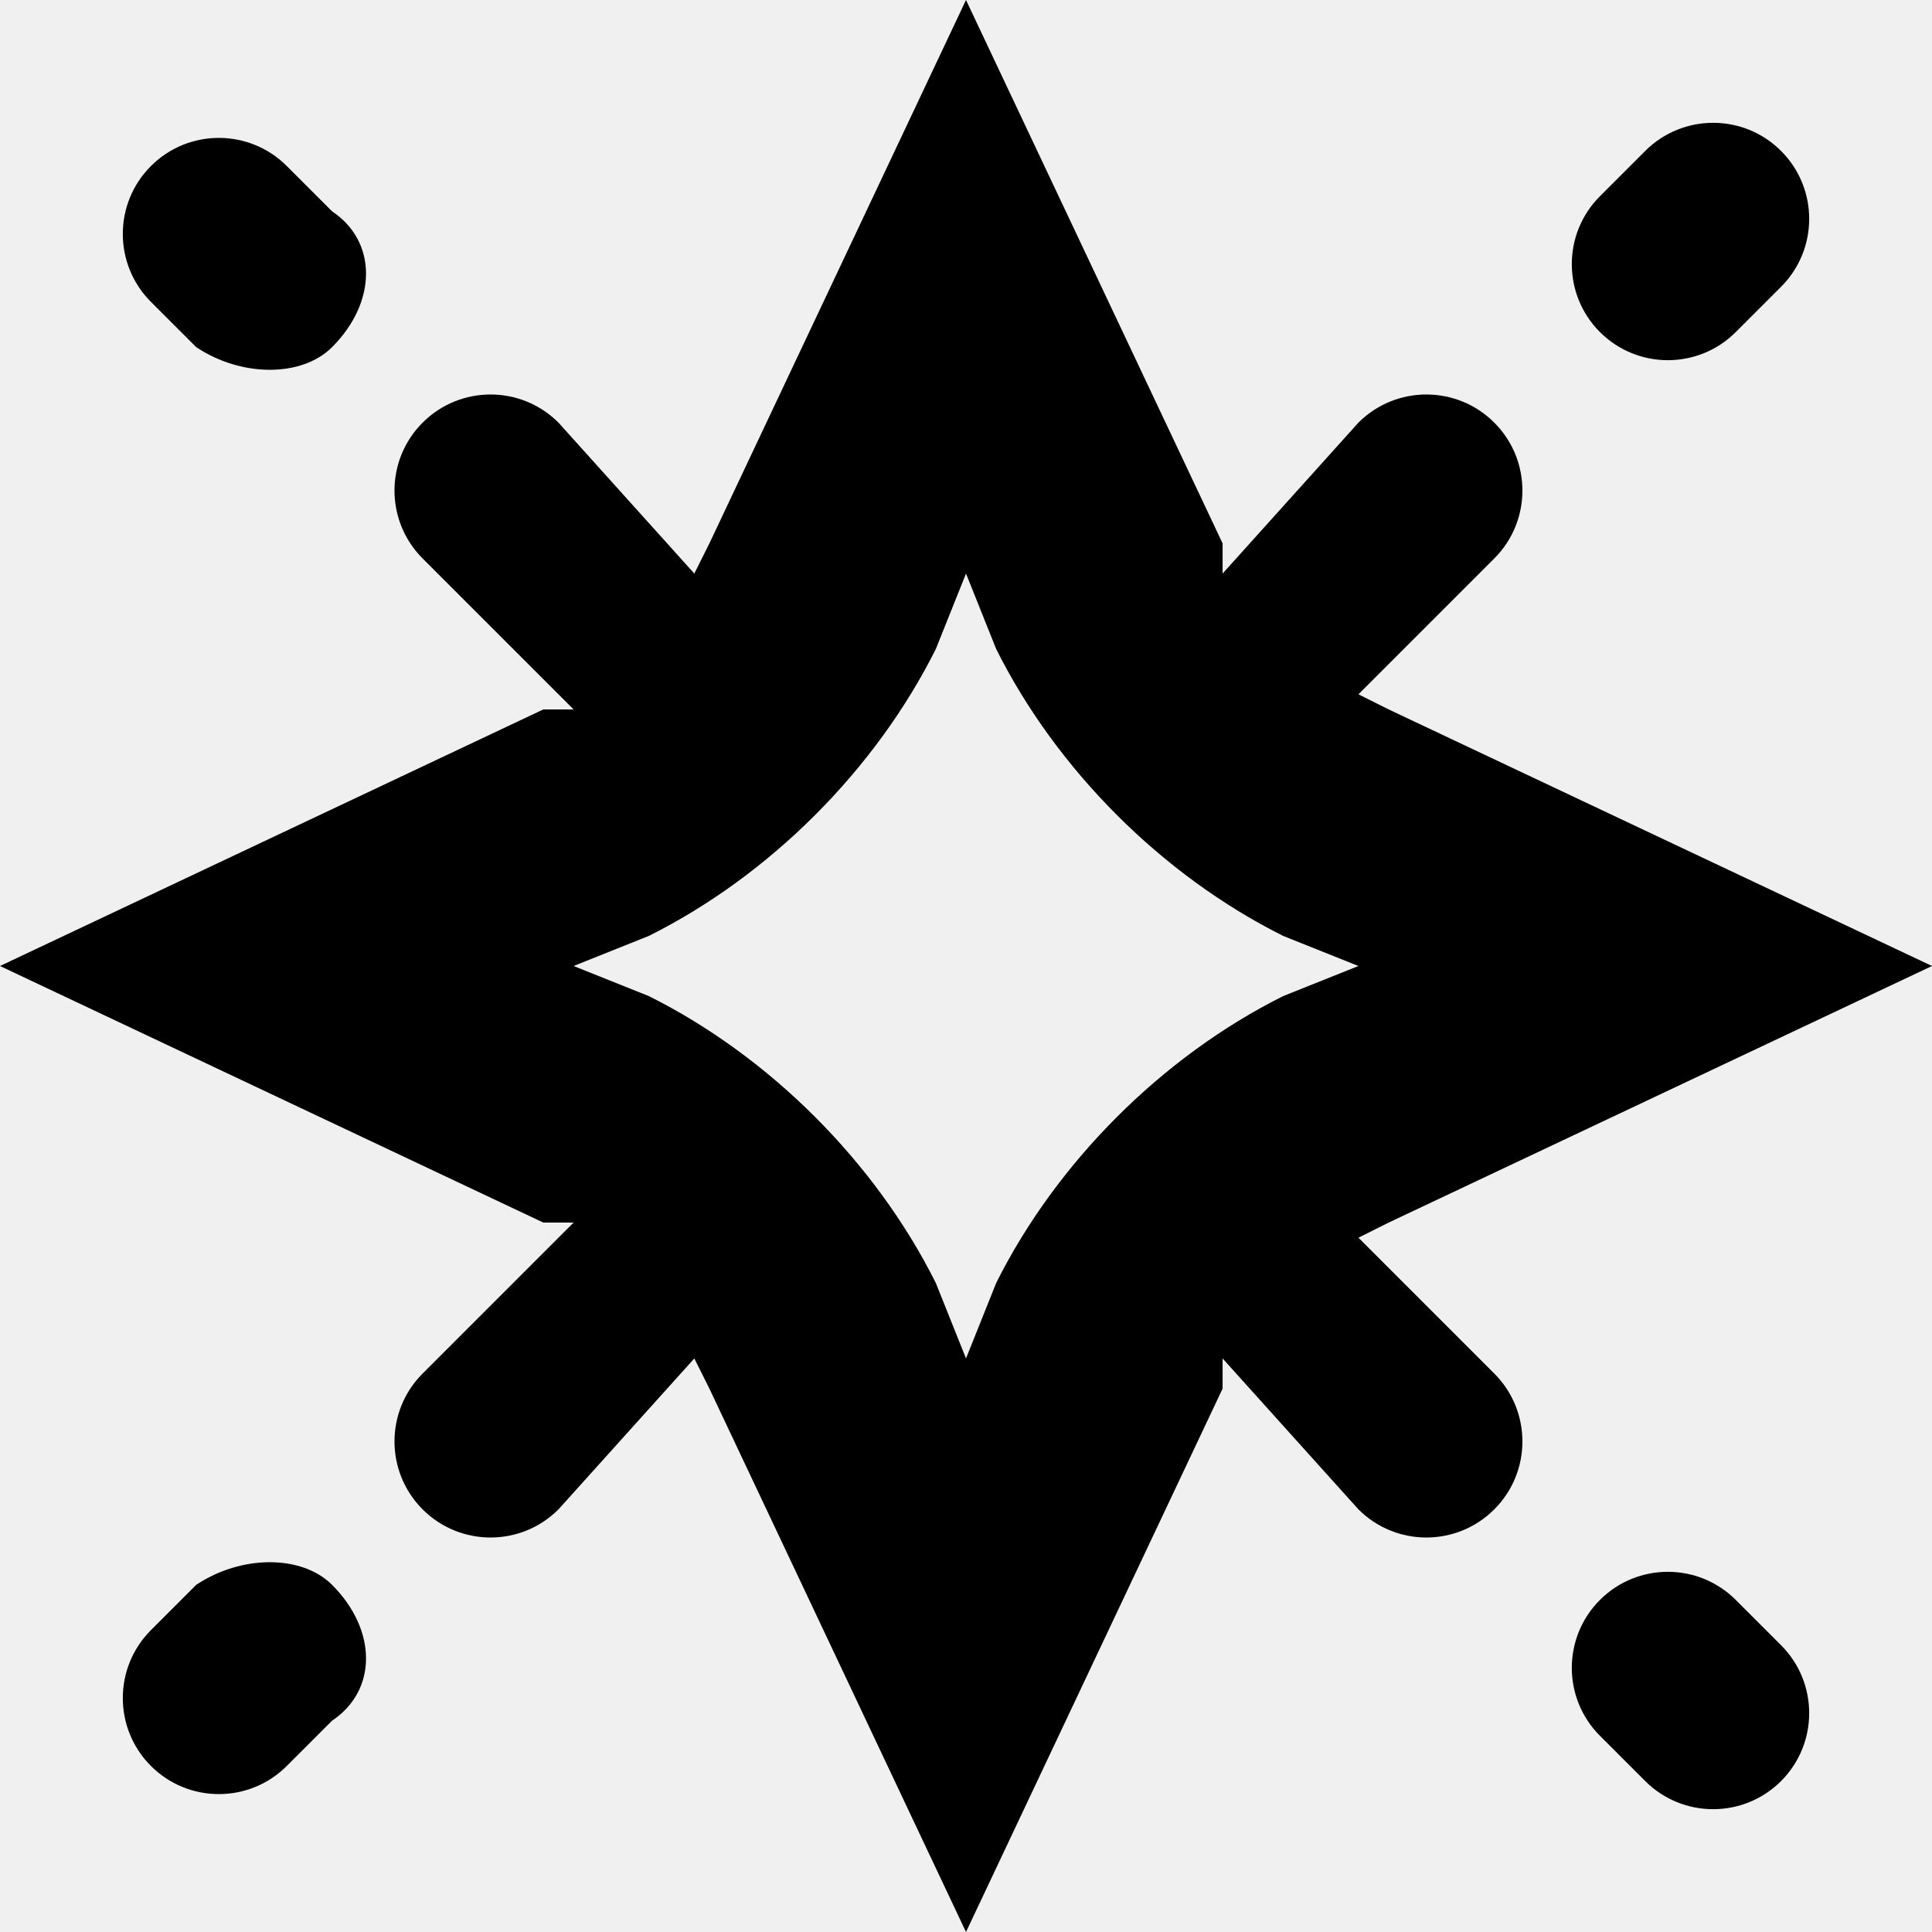
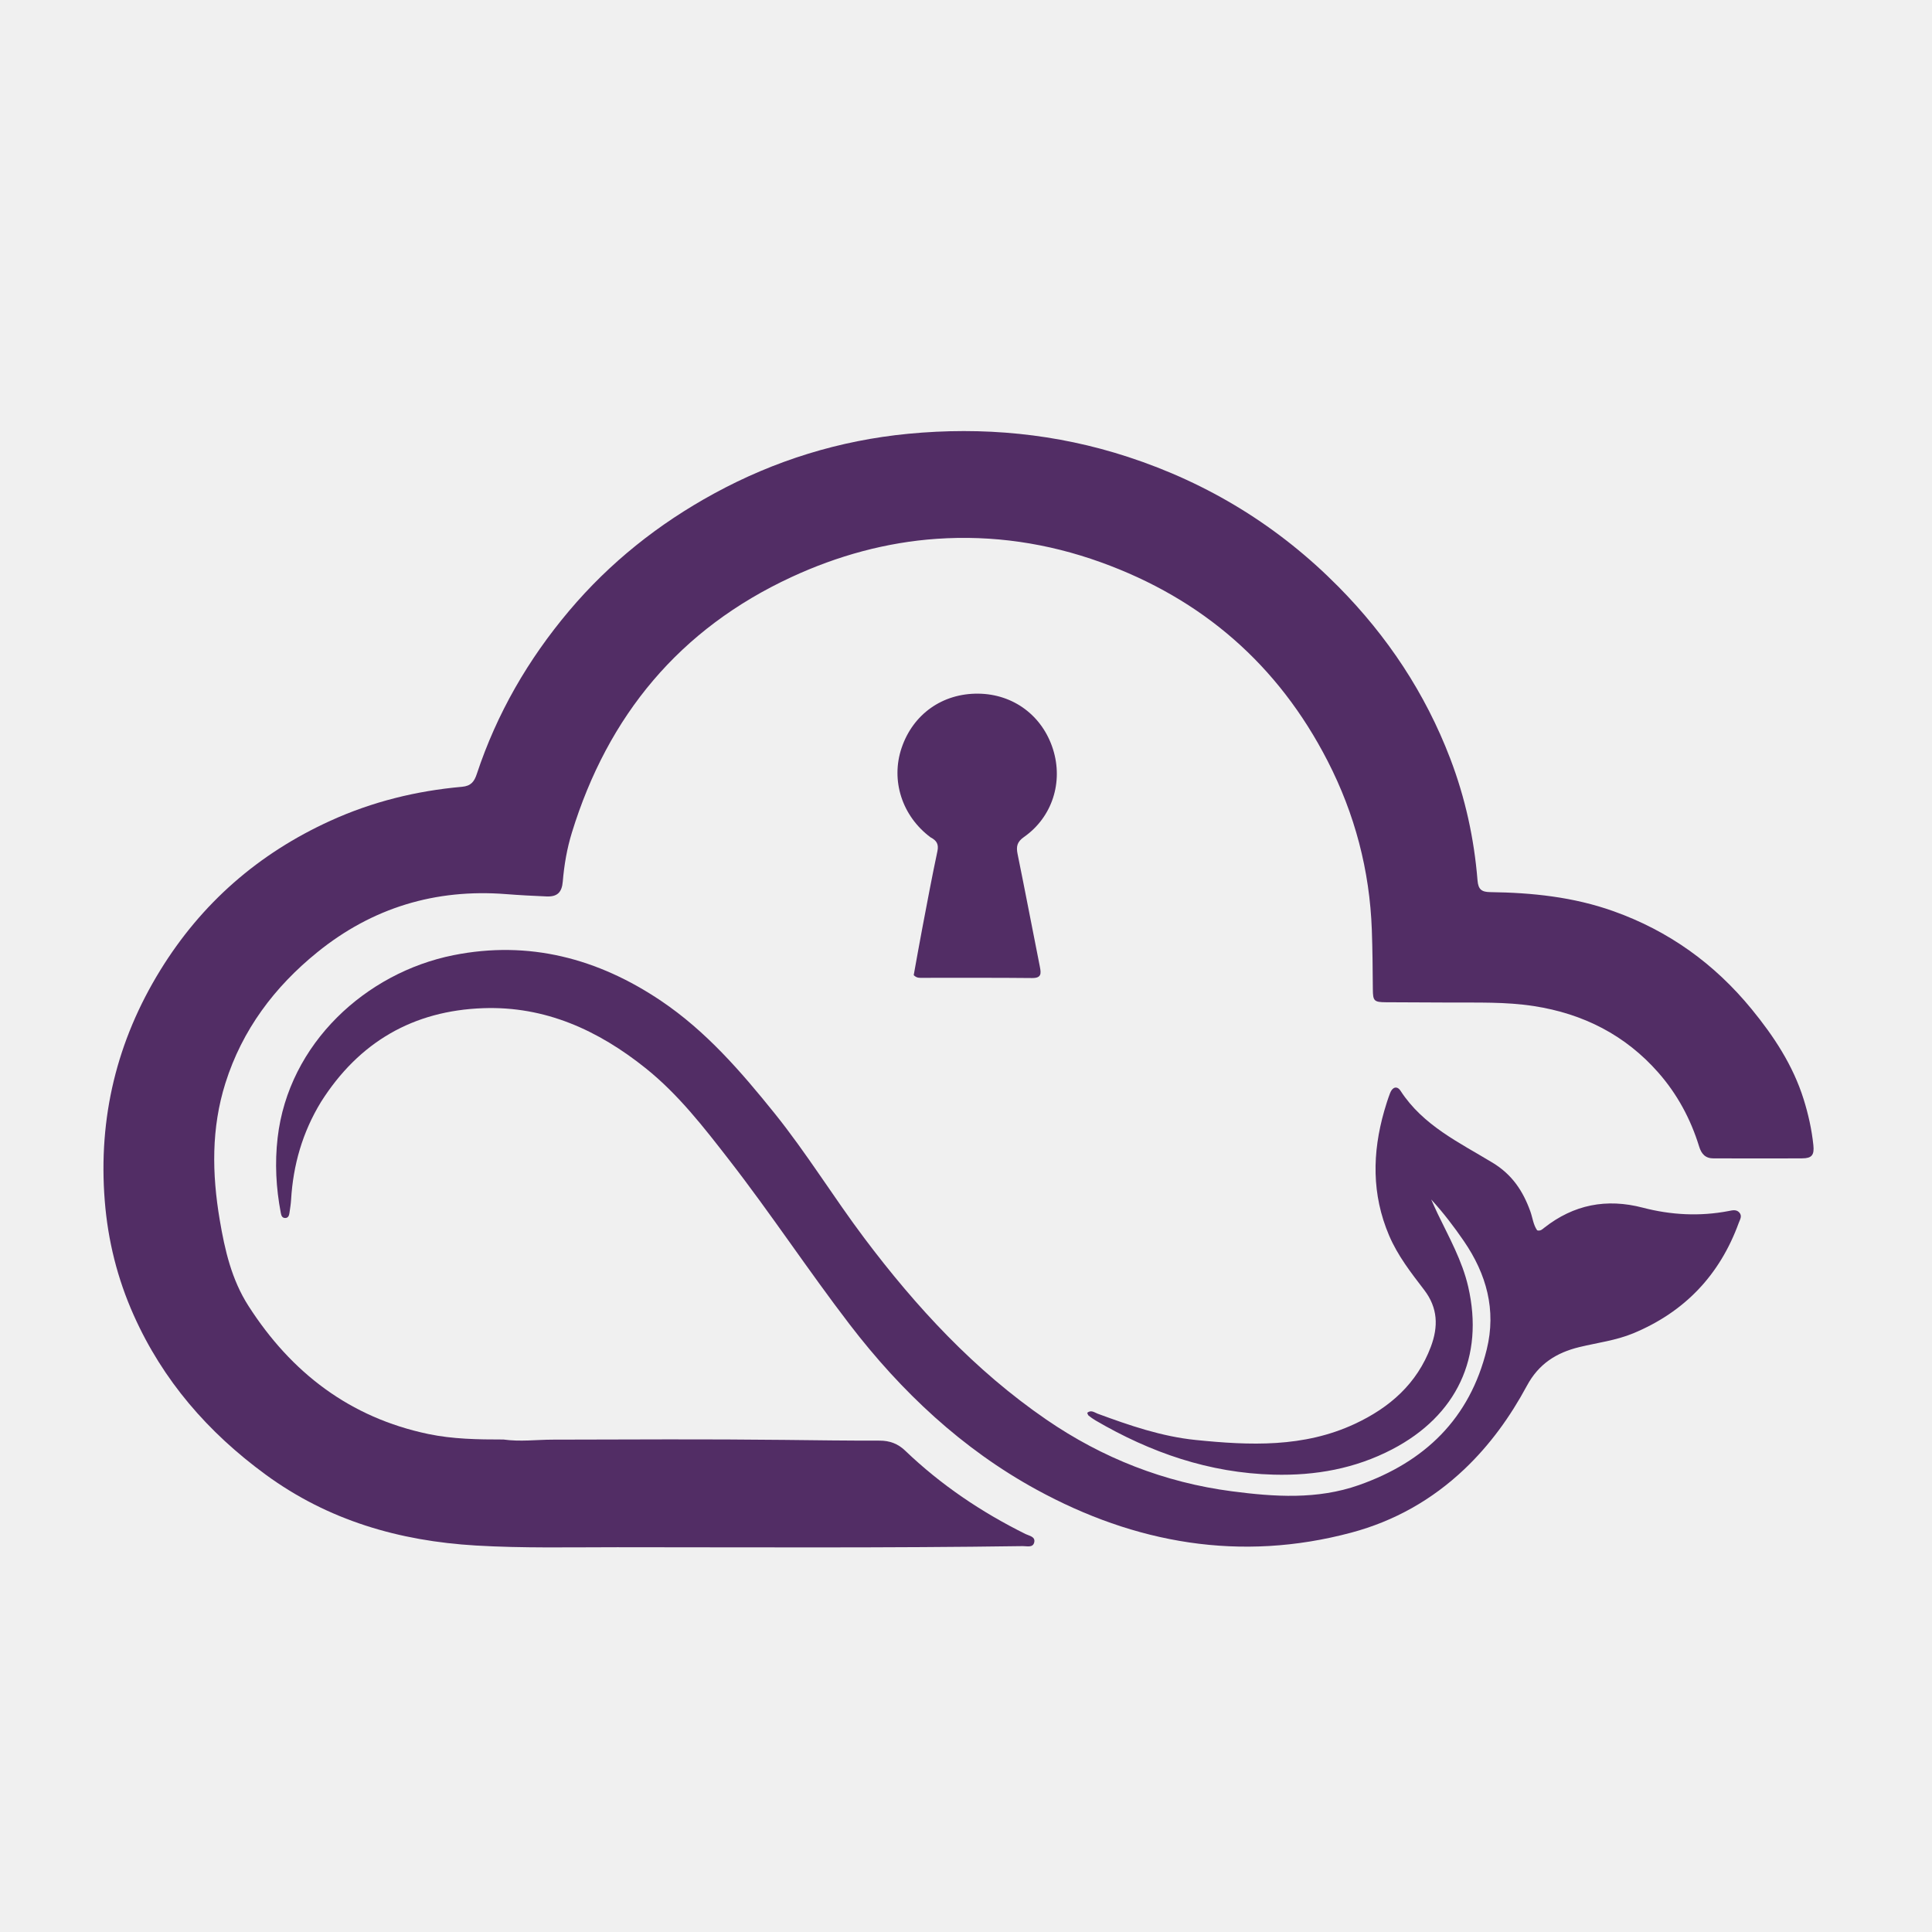
- <svg xmlns="http://www.w3.org/2000/svg" viewBox="0 0 128 128">
-   <path fill-rule="evenodd" d="M81 36 64 0 47 36l-1 2-9-10a6 6 0 0 0-9 9l10 10h-2L0 64l36 17h2L28 91a6 6 0 1 0 9 9l9-10 1 2 17 36 17-36v-2l9 10a6 6 0 1 0 9-9l-9-9 2-1 36-17-36-17-2-1 9-9a6 6 0 1 0-9-9l-9 10v-2Zm-17 2-2 5c-4 8-11 15-19 19l-5 2 5 2c8 4 15 11 19 19l2 5 2-5c4-8 11-15 19-19l5-2-5-2c-8-4-15-11-19-19l-2-5Z" clip-rule="evenodd" />
-   <path d="M118 19a6 6 0 0 0-9-9l-3 3a6 6 0 1 0 9 9l3-3Zm-96 4c-2 2-6 2-9 0l-3-3a6 6 0 1 1 9-9l3 3c3 2 3 6 0 9Zm0 82c-2-2-6-2-9 0l-3 3a6 6 0 1 0 9 9l3-3c3-2 3-6 0-9Zm96 4a6 6 0 0 1-9 9l-3-3a6 6 0 1 1 9-9l3 3Z" />
-   <style>path{fill:#000}@media (prefers-color-scheme:dark){path{fill:#fff}}</style>
+ <svg xmlns="http://www.w3.org/2000/svg" version="1.1" viewBox="0 0 1024 1024" xml:space="preserve">
+   <style>
+   path { fill: #522D65; }
+   @media (prefers-color-scheme: dark) { path { fill: #ffffff; } }
+ </style>
+   <path d="M266.812,762.972 C275.771,764.218 284.252,763.065 292.734,763.045 C333.732,762.948 374.734,762.713 415.727,763.176 C432.552,763.366 449.379,763.596 466.204,763.563 C471.567,763.552 475.932,765.203 479.733,768.848 C498.657,786.991 520.125,801.458 543.578,813.078 C545.494,814.027 548.855,814.413 548.164,817.459 C547.48,820.477 544.282,819.441 542.141,819.472 C470.486,820.508 398.826,820.079 327.168,820.06 C302.175,820.053 277.158,820.633 252.2,819.156 C211.68,816.759 173.999,805.904 140.729,781.525 C110.248,759.191 86.322,731.698 70.855,697.042 C62.225,677.706 57.202,657.616 55.521,636.424 C52.03,592.399 61.903,551.708 84.925,514.29 C106.818,478.708 137.043,452.343 175.156,435.006 C197.373,424.899 220.676,419.162 244.883,417.018 C249.644,416.597 251.378,414.256 252.712,410.229 C263.319,378.207 279.9,349.531 301.614,323.784 C323.25,298.127 349.076,277.621 378.488,261.577 C410.631,244.042 445.028,233.408 481.382,229.911 C520.906,226.108 559.837,229.758 597.779,242.147 C640.546,256.112 677.801,279.008 709.41,310.982 C735.385,337.258 755.436,367.44 768.654,402.068 C776.603,422.893 781.322,444.437 783.114,466.595 C783.506,471.442 785.306,472.782 789.854,472.841 C812.079,473.13 833.98,475.405 855.152,482.945 C884.491,493.394 908.709,510.816 928.39,534.851 C940.203,549.278 950.319,564.621 955.949,582.573 C958.443,590.526 960.254,598.652 961.122,606.946 C961.672,612.196 960.305,613.911 955.258,613.948 C939.593,614.06 923.927,613.936 908.261,613.97 C903.842,613.979 901.781,611.595 900.555,607.613 C896.084,593.094 888.97,579.899 878.962,568.514 C861.432,548.571 839.123,537.281 812.966,533.239 C798.063,530.936 783.074,531.449 768.096,531.364 C756.93,531.3 745.764,531.286 734.598,531.212 C728.281,531.17 727.688,530.544 727.637,524.397 C727.552,513.906 727.474,503.423 727.1,492.926 C725.971,461.253 718.065,431.365 703.655,403.321 C677.505,352.432 637.27,317.38 583.38,297.98 C555.24,287.849 526.1,283.539 496.473,285.582 C469.766,287.424 443.962,294.535 419.553,305.832 C360.222,333.291 322.231,379.218 303.116,441.273 C300.518,449.705 299.018,458.407 298.286,467.216 C297.806,472.989 295.386,475.365 289.677,475.13 C282.522,474.836 275.365,474.456 268.226,473.899 C230.795,470.979 197.31,481.119 168.167,504.725 C145.422,523.148 128.395,545.813 119.48,574.054 C111.934,597.956 112.332,622.1 116.463,646.58 C119.178,662.664 122.772,678.254 131.683,692.158 C154.373,727.557 185.468,751.374 227.043,760.061 C239.901,762.747 253.161,762.985 266.812,762.972z" />
+   <path d="M170.116,584.08 C160.283,600.222 155.369,617.484 154.28,635.92 C154.144,638.235 153.748,640.537 153.426,642.838 C153.232,644.219 152.792,645.595 151.1,645.565 C149.414,645.536 149.068,644.112 148.81,642.763 C146.294,629.612 145.61,616.37 147.147,603.064 C152.942,552.904 194.118,515.513 240.289,506.279 C280.305,498.276 316.959,507.978 350.387,530.483 C374.155,546.484 392.718,567.928 410.519,590.053 C427.565,611.241 441.754,634.489 458.068,656.188 C485.635,692.851 516.57,726.32 554.619,752.441 C584.335,772.841 617.245,785.761 653.011,790.427 C675.493,793.36 698.183,794.903 720.246,787.13 C755.182,774.823 778.996,751.919 788.003,715.229 C793.148,694.268 787.849,675.302 775.94,657.891 C770.684,650.208 765.031,642.797 758.559,635.732 C759.706,638.264 760.801,640.821 762.009,643.324 C768.087,655.916 775.005,668.225 778.17,681.957 C786.757,719.212 772.167,750.305 737.879,768.174 C718.24,778.409 697.272,782.174 675.133,781.597 C640.881,780.706 609.857,769.922 580.64,752.853 C579.354,752.101 578.146,751.201 576.968,750.285 C576.637,750.027 576.542,749.464 576.239,748.834 C578.311,747.081 580.123,748.673 581.75,749.275 C598.648,755.52 615.678,761.376 633.711,763.214 C662.382,766.136 690.951,767.343 718.076,754.687 C736.564,746.061 750.999,733.446 758.371,713.833 C762.386,703.153 762.152,693.237 754.84,683.684 C747.875,674.584 740.786,665.516 736.222,654.773 C726.998,633.061 727.294,611.075 733.675,588.818 C734.592,585.619 735.601,582.435 736.786,579.327 C737.973,576.212 740.45,575.268 742.346,578.193 C754.234,596.527 773.435,605.556 791.124,616.272 C801.438,622.521 807.233,631.265 811.106,642.047 C812.323,645.437 812.662,649.181 814.735,652.107 C816.532,652.593 817.5,651.506 818.506,650.716 C834.134,638.45 851.465,635.07 870.698,640.086 C885.675,643.992 900.877,644.806 916.189,641.876 C918.079,641.514 920.26,640.869 921.859,642.638 C923.553,644.513 922.227,646.354 921.549,648.212 C911.467,675.872 892.831,695.399 865.67,706.681 C856.552,710.468 846.685,711.665 837.152,713.97 C824.859,716.942 815.522,722.902 809.292,734.476 C800.509,750.795 789.717,765.832 776.159,778.691 C759.013,794.954 739,806.231 716.234,812.32 C657.442,828.043 601.559,818.101 549.28,789.482 C510.052,768.009 477.738,737.7 450.365,702.013 C428.448,673.439 408.642,643.352 386.573,614.929 C373.099,597.576 359.612,580.118 342.275,566.229 C317.087,546.052 288.964,533.192 256.116,534.355 C219.06,535.668 190.248,552.257 170.116,584.08z" />
+   <path d="M493.215,443.81 C478.083,432.518 472.051,413.659 477.852,396.459 C483.903,378.52 499.505,367.46 518.488,367.653 C537.085,367.841 552.486,379.294 558.118,397.123 C563.621,414.543 557.721,433.114 542.747,443.613 C539.031,446.219 538.533,448.671 539.344,452.658 C543.394,472.551 547.196,492.495 551.154,512.408 C551.863,515.979 552.041,518.433 547.013,518.38 C527.683,518.175 508.349,518.295 489.017,518.268 C487.554,518.266 485.984,518.543 484.289,516.857 C485.761,508.773 487.244,500.301 488.854,491.853 C491.44,478.287 493.963,464.706 496.841,451.201 C497.62,447.546 496.533,445.525 493.215,443.81z" />
</svg>
